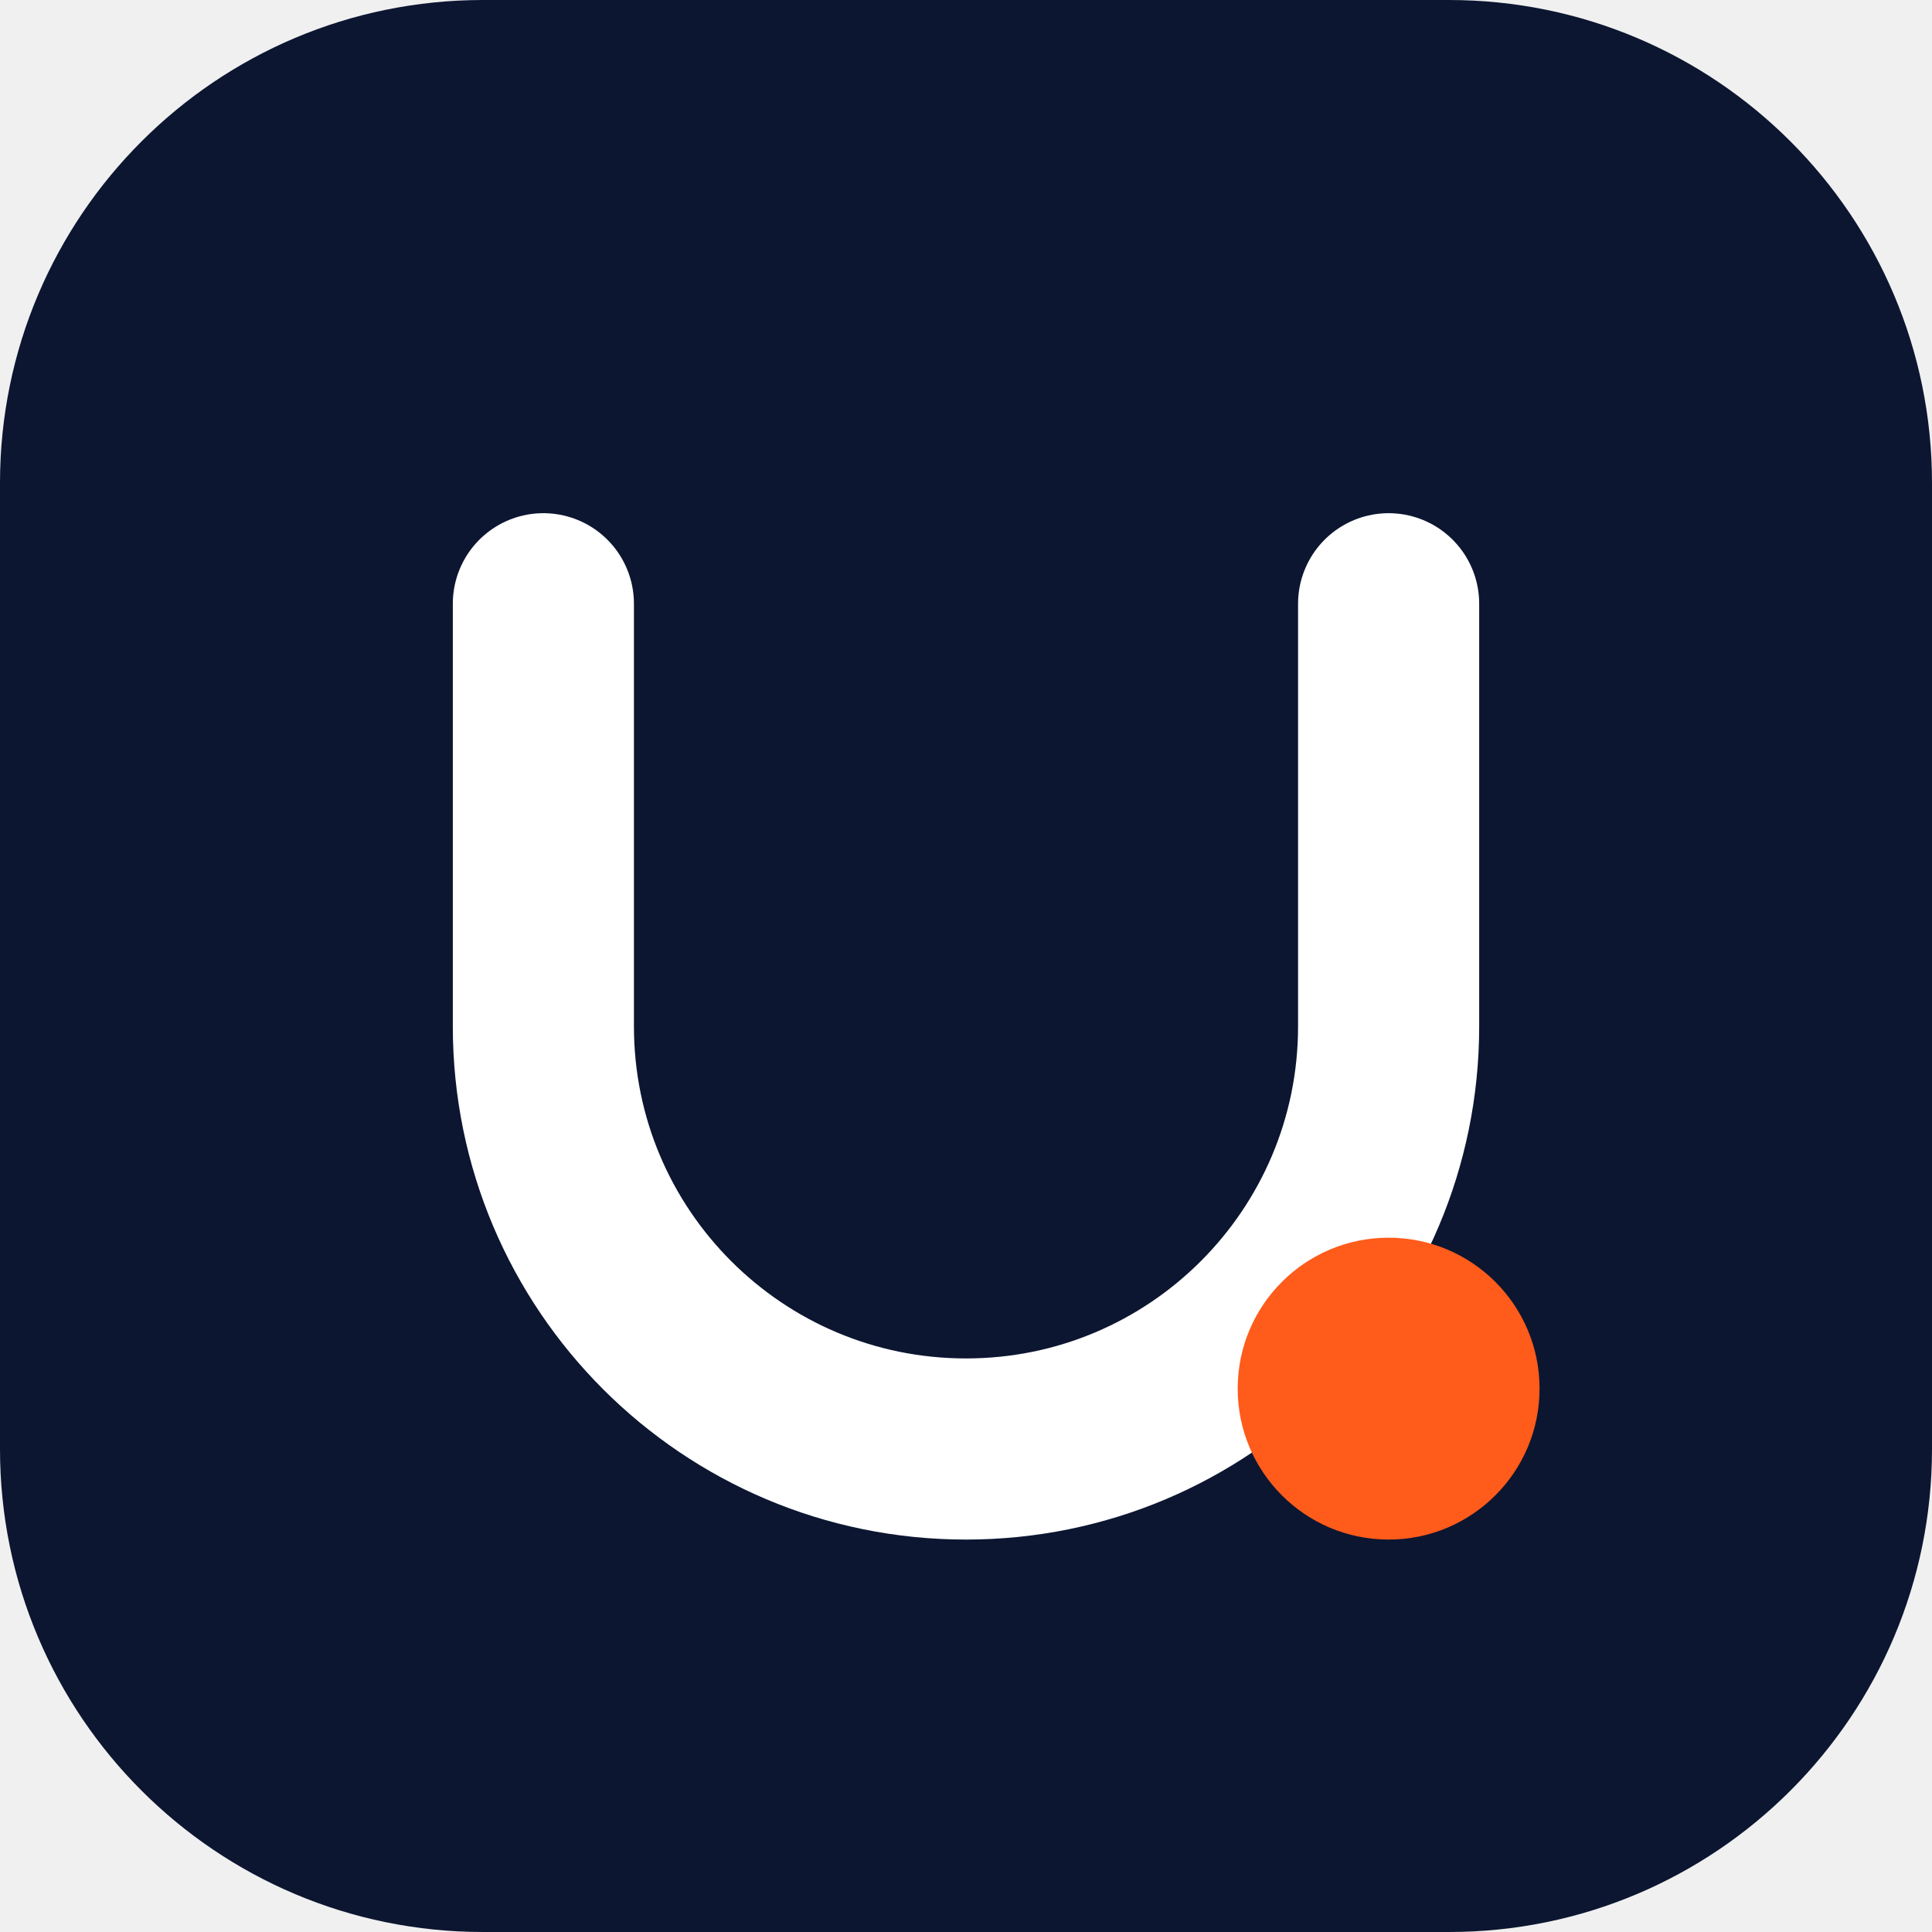
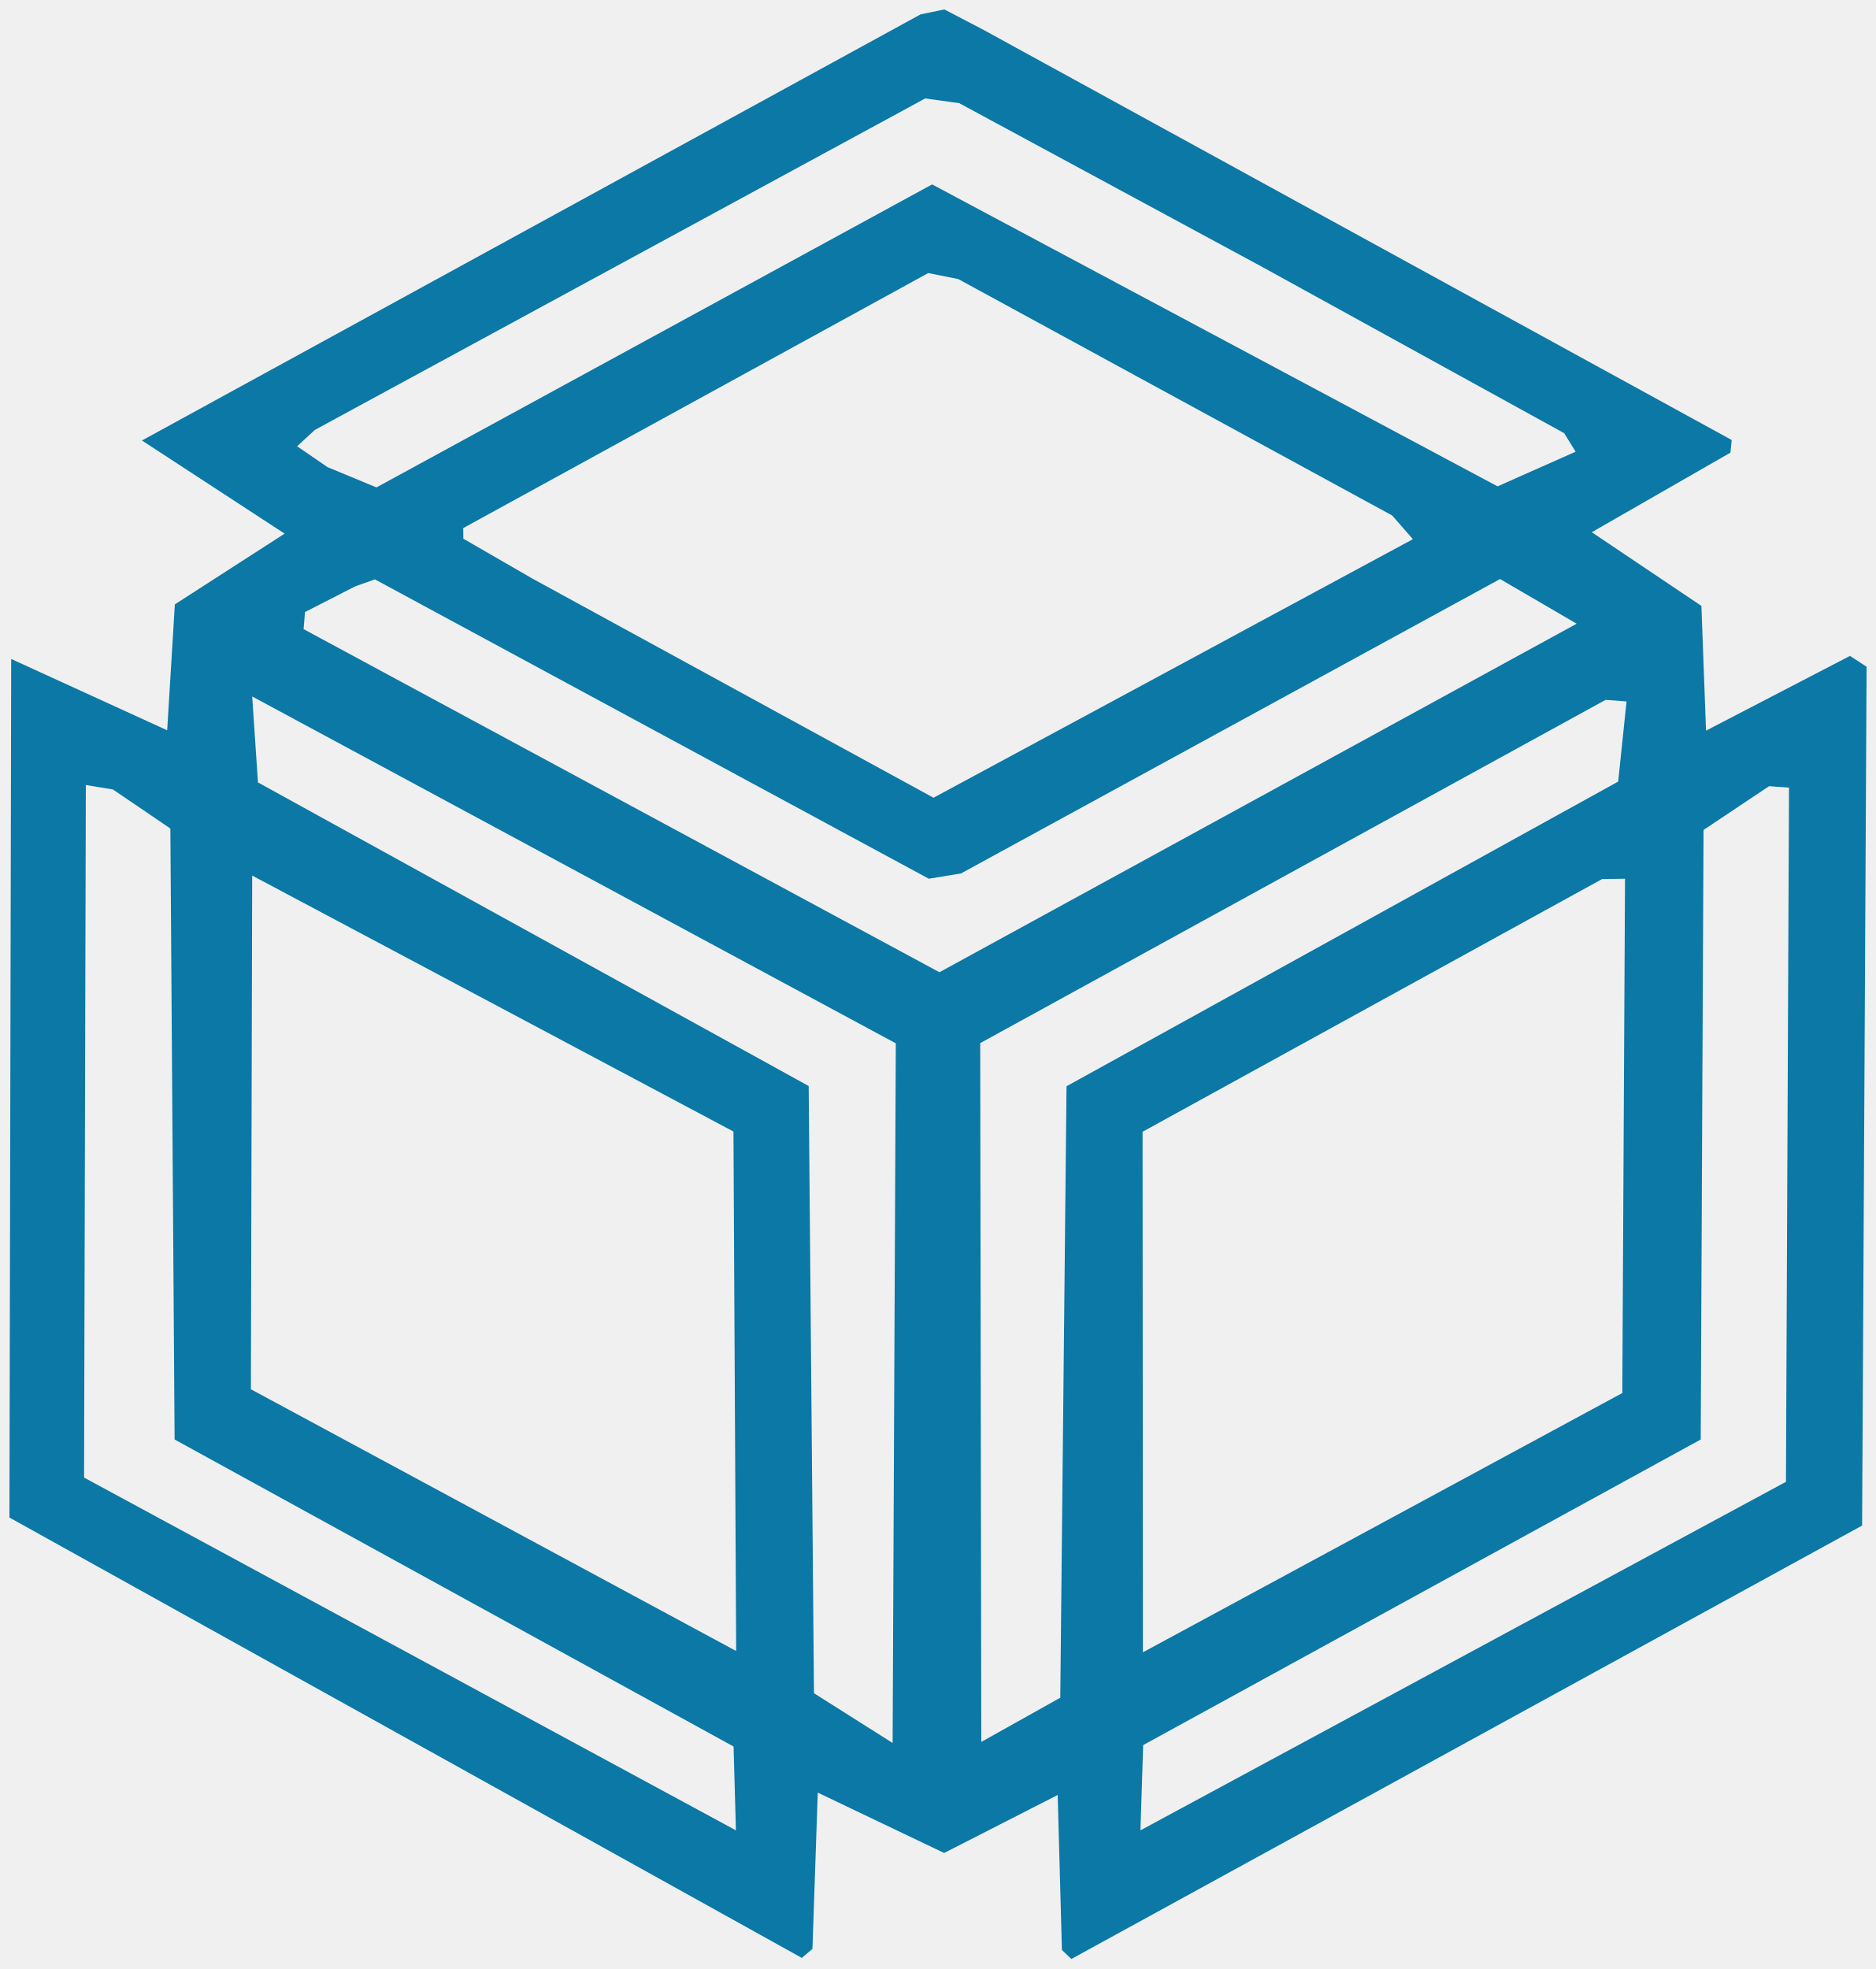
- <svg xmlns="http://www.w3.org/2000/svg" viewBox="0 0 64 64">
-   <rect width="64" height="64" rx="16" fill="#0c1631" />
-   <path d="M18 20v14a14 14 0 0 0 28 0V20" fill="none" stroke="#fff" stroke-width="6" stroke-linecap="round" />
-   <circle cx="46" cy="46" r="5" fill="#ff5b1a" />
+ <svg xmlns="http://www.w3.org/2000/svg" viewBox="0 0 1591 1670">
+   <path fill="#0B78A6" fill-rule="evenodd" d="M780.8 12.2 L120.4 373.6 L241.4 452.6 L148.3 512.6 L141.8 619.4 L9.5 558.9 L8.0 1287.1 L680.1 1660.6 L689.1 1652.9 L693.6 1520.4 L800.8 1571.6 L897.1 1522.4 L900.7 1653.9 L908.7 1661.5 L1579.4 1293.9 L1583.2 565.5 L1569.1 556.3 L1447.0 619.7 L1443.1 513.9 L1350.1 451.4 L1467.7 383.9 L1468.8 373.2 L834.5 25.5 L801.0 8.0Z M784.7 83.5 L267.1 364.6 L252.0 378.5 L277.8 396.2 L319.3 413.4 L790.6 156.4 L1270.2 412.5 L1336.4 383.1 L1326.7 367.4 L1070.6 226.4 L813.6 87.5Z M787.3 231.6 L392.9 447.9 L393.0 456.9 L451.7 490.8 L791.8 676.6 L1198.4 457.3 L1180.8 437.2 L812.8 236.7Z M301.3 497.3 L258.7 519.1 L257.5 533.6 L796.8 824.6 L1337.3 529.0 L1272.3 491.1 L815.1 740.8 L787.8 745.3 L318.0 491.4Z M213.9 590.7 L218.8 663.6 L685.9 921.1 L690.4 1436.1 L757.1 1478.3 L759.8 884.9Z M1361.8 593.6 L831.4 884.7 L832.3 1477.4 L899.3 1439.9 L904.6 921.3 L1372.5 662.9 L1379.6 594.9Z M72.8 665.8 L71.3 1253.2 L624.2 1552.4 L622.2 1481.3 L148.1 1220.9 L144.5 702.7 L95.8 669.6Z M1500.5 666.8 L1444.9 703.9 L1442.5 1220.9 L969.6 1480.1 L967.3 1552.4 L1514.8 1256.8 L1517.4 668.0Z M1358.8 745.6 L969.1 959.9 L969.4 1401.4 L1376.0 1181.5 L1378.3 745.3Z M213.9 742.6 L212.8 1178.3 L624.4 1400.3 L622.1 959.7Z" />
</svg>
